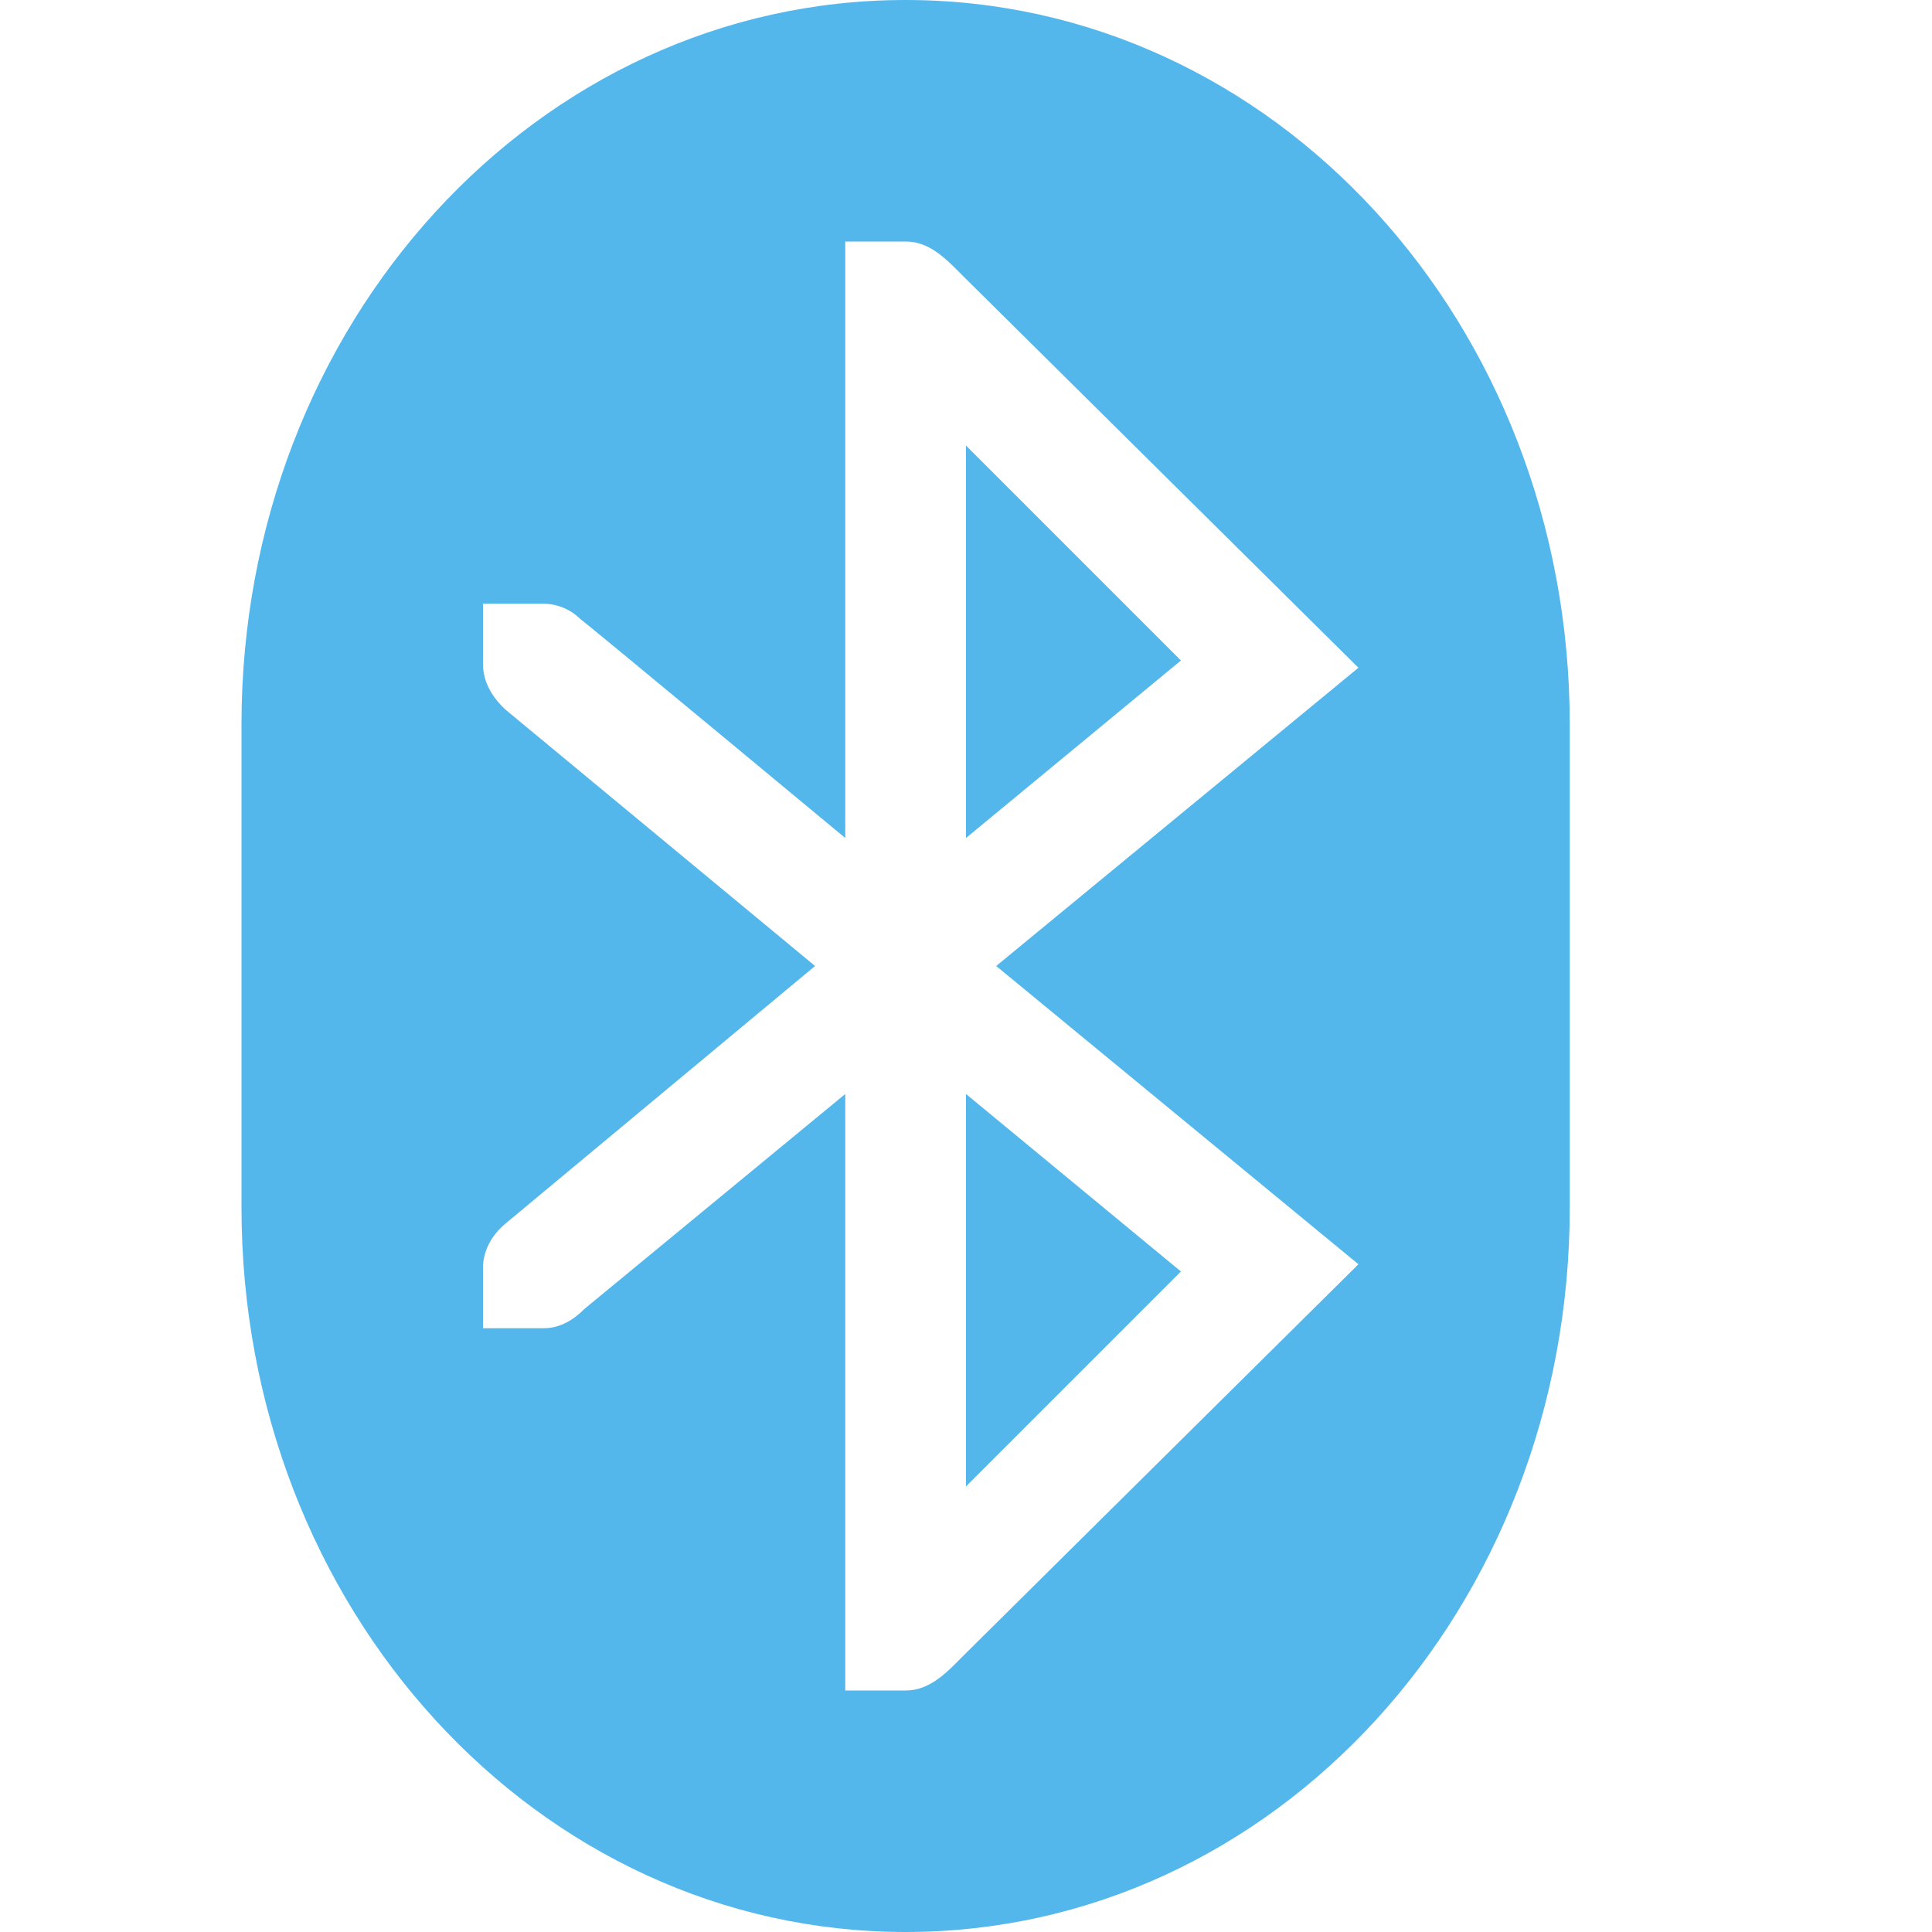
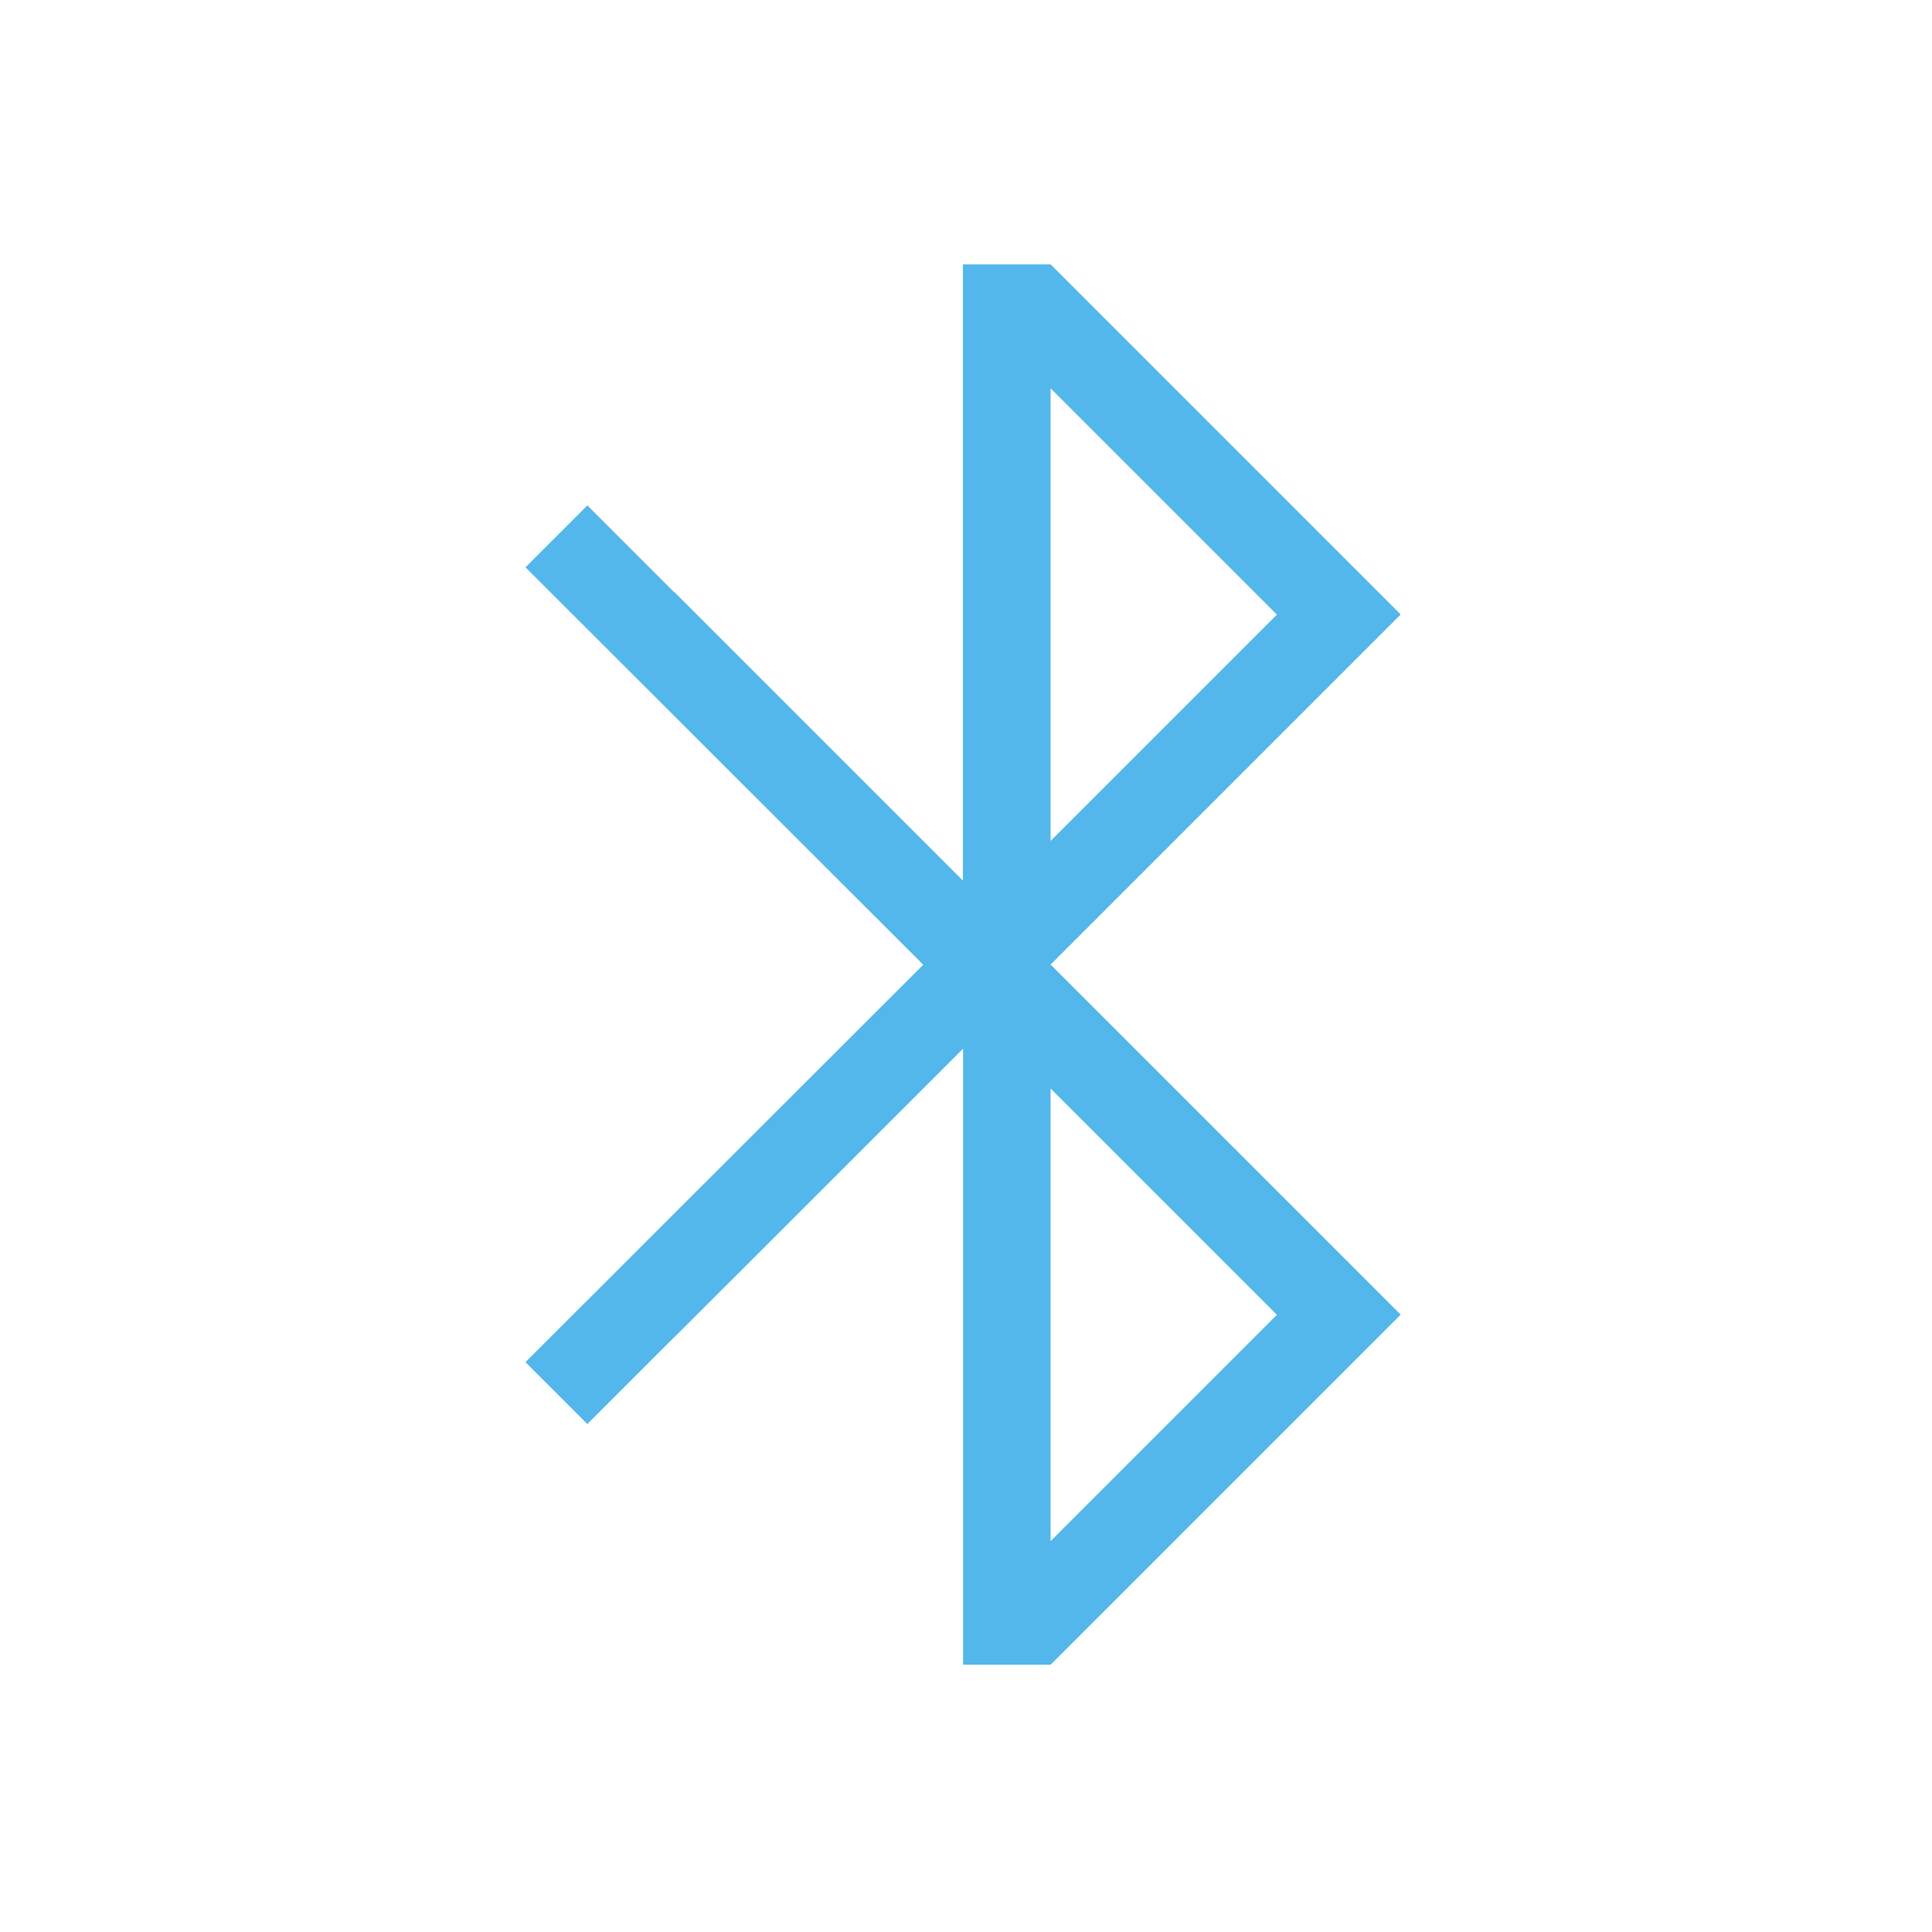
- <svg xmlns="http://www.w3.org/2000/svg" width="16" height="16" version="1.1">
-   <path style="" d="M 7.5,0 C 4.45,0 2,2.68 2,6 V 10 C 2,13.32 4.45,16 7.5,16 10.55,16 13,13.32 13,10 V 6 C 13,2.68 10.55,0 7.5,0 Z M 7,2 H 7.5 C 7.71,2 7.848,2.159 8,2.31 L 11.25,5.53 8.25,8 11.25,10.47 8,13.69 C 7.852,13.838 7.711,14 7.5,14 H 7 V 9.06 L 4.84,10.84 C 4.75,10.93 4.64,11 4.5,11 H 4 V 10.5 C 4,10.35 4.08,10.22 4.19,10.13 L 6.75,8 4.19,5.88 C 4.08,5.78 4,5.65 4,5.5 V 5 H 4.5 C 4.62,5 4.73,5.05 4.81,5.13 4.82,5.13 7,6.94 7,6.94 Z M 8,3.69 V 6.94 L 9.78,5.47 Z M 8,9.06 V 12.31 L 9.78,10.53 Z" color="#53b7ec" fill="#53b7ec" />
+ <svg xmlns="http://www.w3.org/2000/svg" id="svg8" version="1.1" height="16" width="16">
+   <defs id="defs12" />
+   <g transform="matrix(0.7248117,0,0,0.7248117,-47.83472,0.01512822)" id="network-bluetooth">
+     <rect y="0" x="66" height="22" width="22" id="rect4645" style="opacity:1;fill:none;fill-opacity:1;stroke:none" />
+     <path id="rect4163-9" d="m 76.998,3 v 0.002 7.039 l -3.293,-3.293 -0.002,0.002 C 73.347,6.394 72.707,5.754 72.707,5.754 L 72,6.461 76.545,11.002 72,15.543 72.707,16.25 c 0,0 0.64,-0.64 0.996,-0.996 h 0.002 L 77,11.961 V 19 h 1 L 82,15 78,11 82,7 78,3 Z M 78,4.416 80.586,7.002 78,9.588 Z m 0,8 2.586,2.586 L 78,17.588 Z" style="text-decoration:none;text-decoration-line:none;text-decoration-style:solid;display:inline;overflow:visible;visibility:visible;opacity:1;isolation:auto;mix-blend-mode:normal;color-interpolation:sRGB;color-interpolation-filters:linearRGB;fill:#53b7ec;fill-opacity:1;fill-rule:nonzero;stroke:none;stroke-width:1;stroke-linecap:butt;stroke-linejoin:miter;stroke-miterlimit:4;stroke-dasharray:none;stroke-dashoffset:0;stroke-opacity:1;color-rendering:auto;image-rendering:auto;shape-rendering:auto;text-rendering:auto;enable-background:accumulate" class="ColorScheme-Text" />
+   </g>
</svg>
